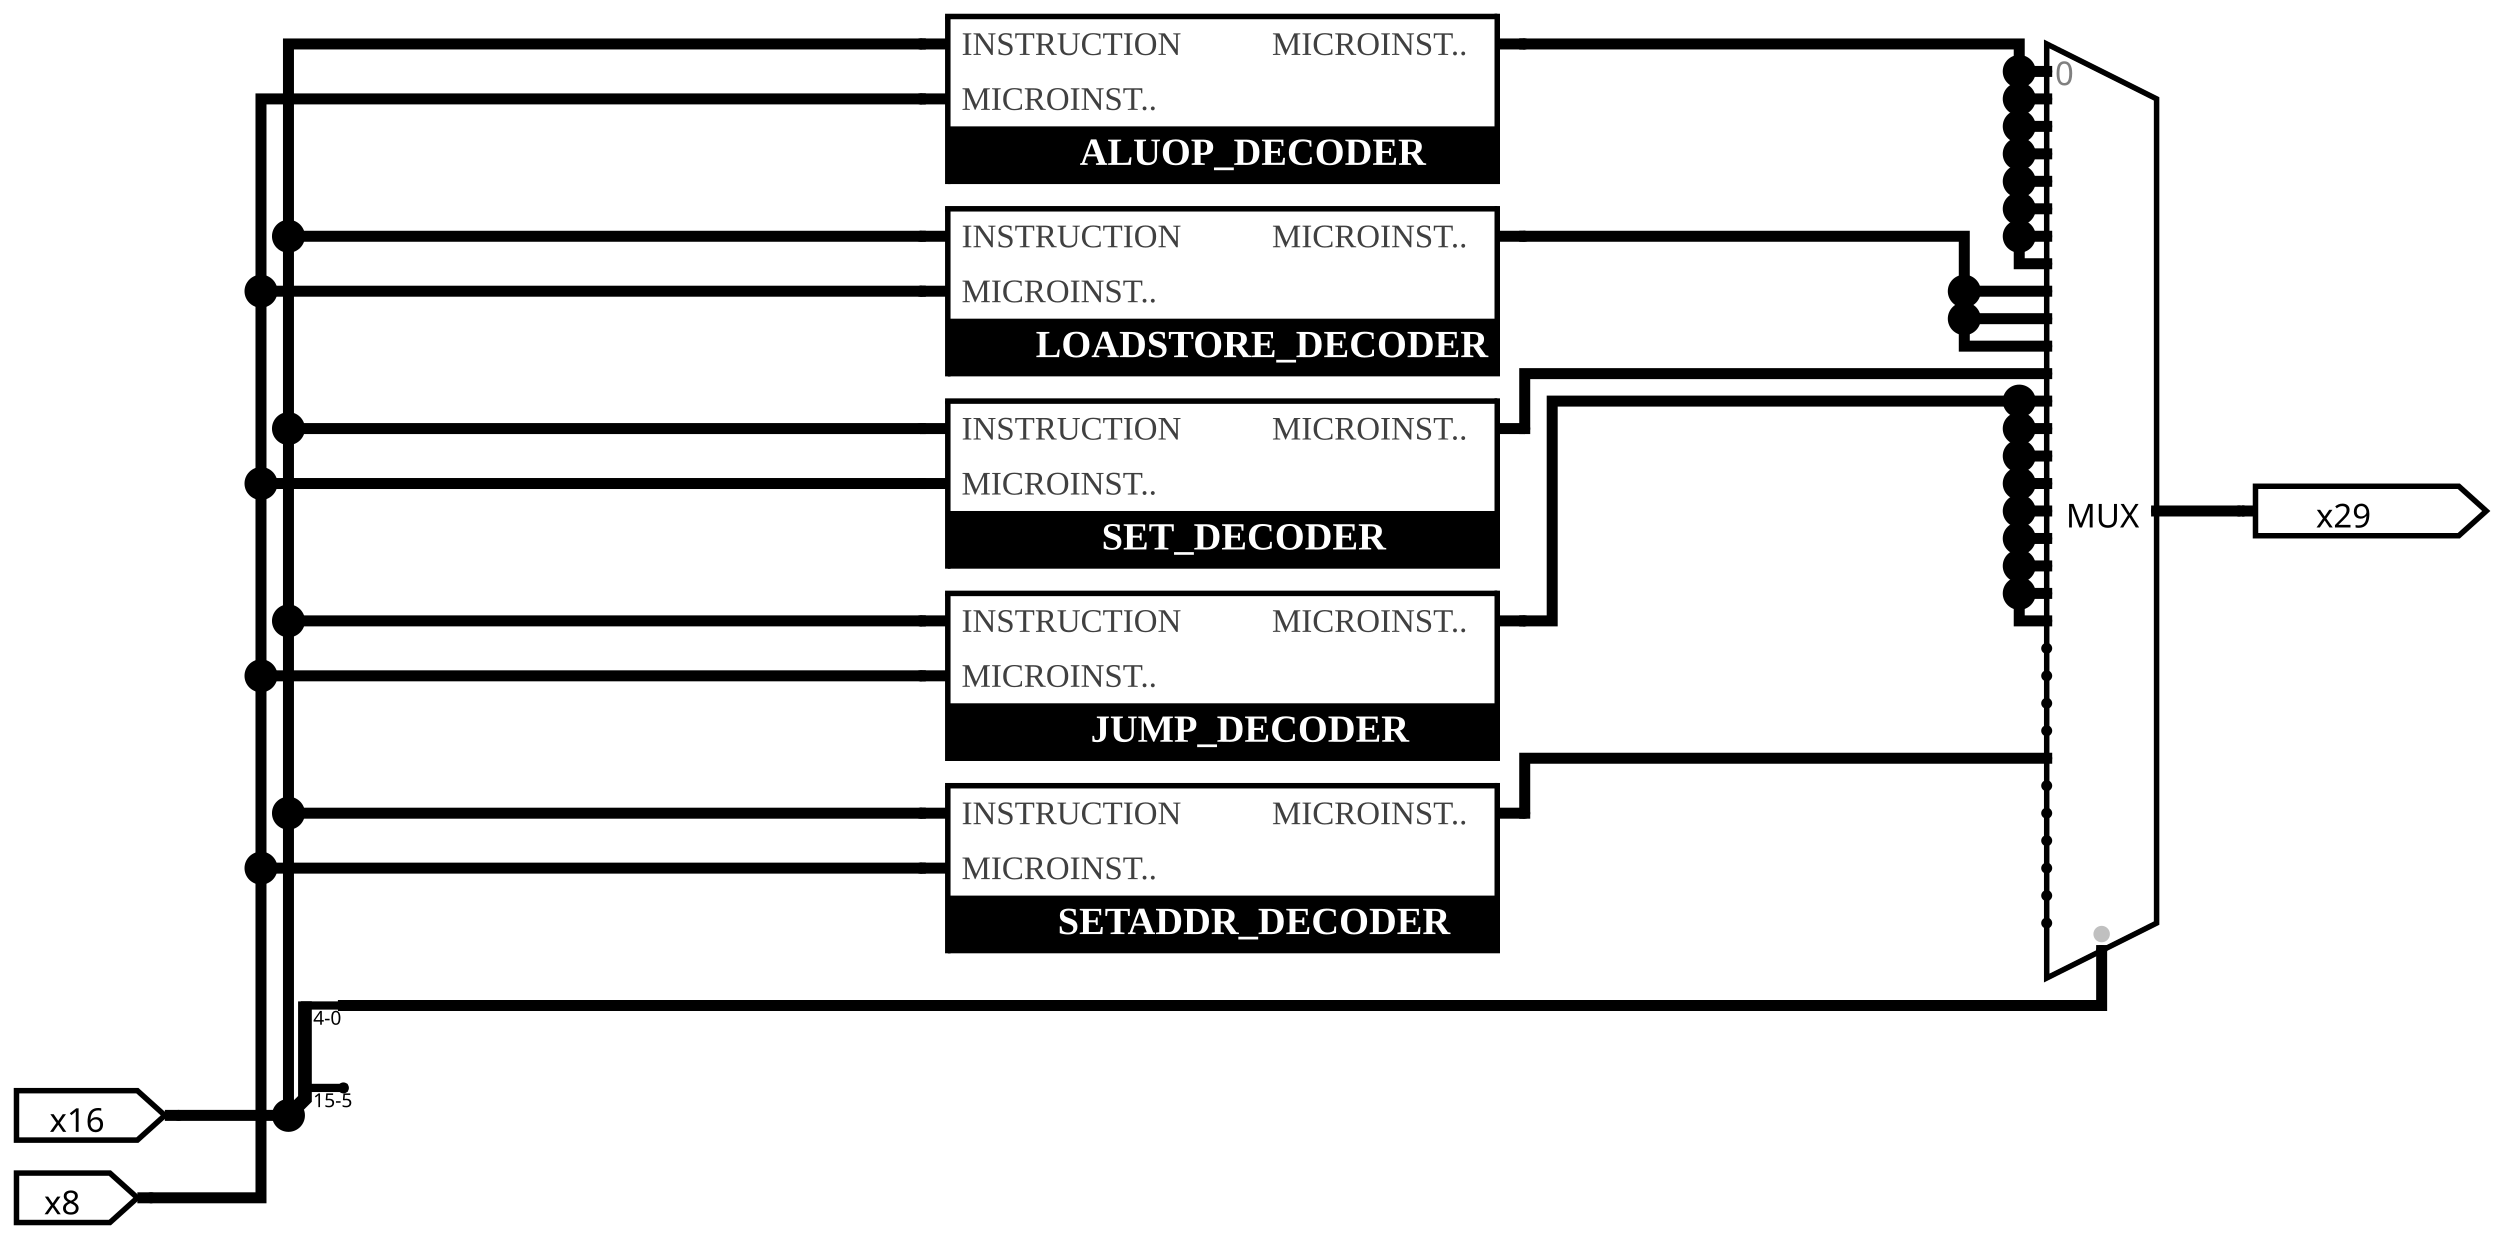
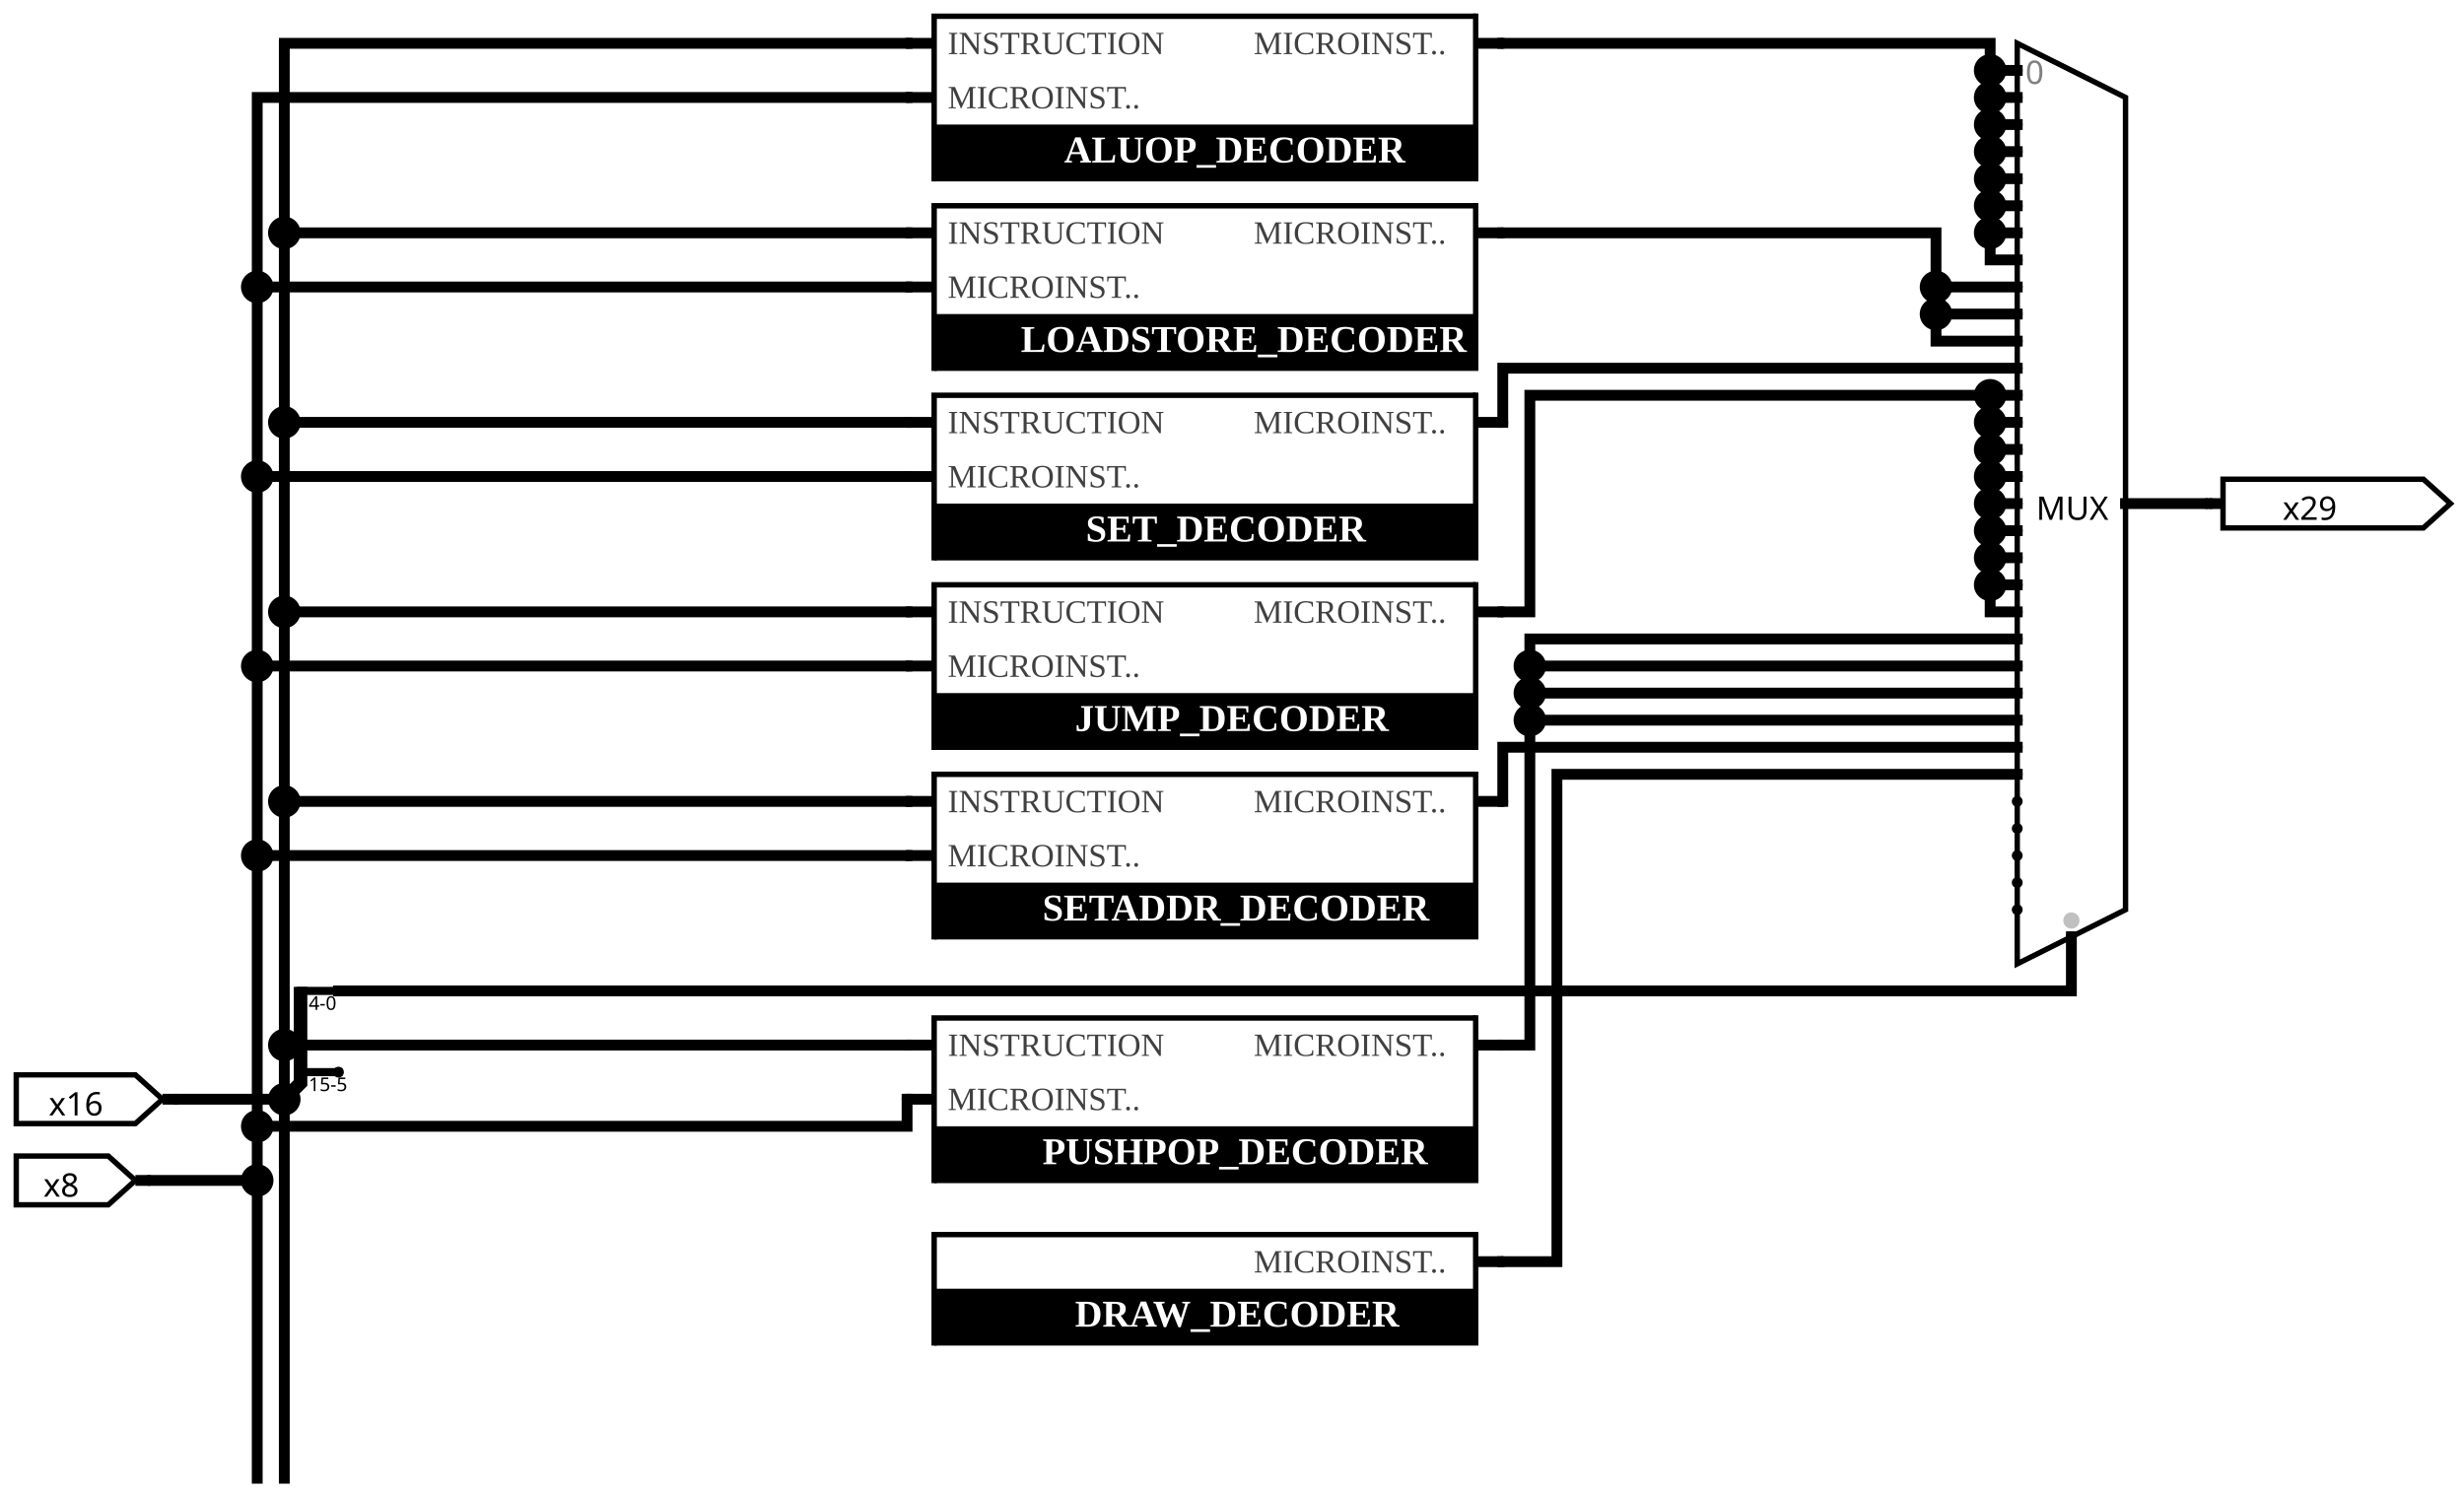
- <svg xmlns="http://www.w3.org/2000/svg" version="1.1" viewBox="0 0 910 451">
+ <svg xmlns="http://www.w3.org/2000/svg" version="1.1" viewBox="0 0 910 552">
  <polyline fill="none" points="715,106 745,106" stroke="rgb(0, 0, 0)" stroke-linecap="square" stroke-width="4.0" />
+   <polyline fill="none" points="555,386 565,386 565,266" stroke="rgb(0, 0, 0)" stroke-linecap="square" stroke-width="4.0" />
+   <polyline fill="none" points="745,246 565,246 565,236 745,236" stroke="rgb(0, 0, 0)" stroke-linecap="square" stroke-width="4.0" />
+   <polyline fill="none" points="745,266 565,266 565,256 745,256" stroke="rgb(0, 0, 0)" stroke-linecap="square" stroke-width="4.0" />
  <polyline fill="none" points="95,106 95,176 95,246 335,246" stroke="rgb(0, 0, 0)" stroke-linecap="square" stroke-width="4.0" />
  <polyline fill="none" points="335,86 105,86 105,156 105,226" stroke="rgb(0, 0, 0)" stroke-linecap="square" stroke-width="4.0" />
  <polyline fill="none" points="745,66 735,66 735,76 735,86" stroke="rgb(0, 0, 0)" stroke-linecap="square" stroke-width="4.0" />
  <polyline fill="none" points="745,26 735,26 735,36 735,46" stroke="rgb(0, 0, 0)" stroke-linecap="square" stroke-width="4.0" />
  <polyline fill="none" points="745,46 735,46 735,56 735,66" stroke="rgb(0, 0, 0)" stroke-linecap="square" stroke-width="4.0" />
  <polyline fill="none" points="745,146 735,146 735,156 735,166" stroke="rgb(0, 0, 0)" stroke-linecap="square" stroke-width="4.0" />
  <polyline fill="none" points="745,166 735,166 735,176 735,186" stroke="rgb(0, 0, 0)" stroke-linecap="square" stroke-width="4.0" />
  <polyline fill="none" points="745,186 735,186 735,196 735,206" stroke="rgb(0, 0, 0)" stroke-linecap="square" stroke-width="4.0" />
  <polyline fill="none" points="745,206 735,206 735,216 735,226 745,226" stroke="rgb(0, 0, 0)" stroke-linecap="square" stroke-width="4.0" />
  <polyline fill="none" points="555,16 735,16 735,26" stroke="rgb(0, 0, 0)" stroke-linecap="square" stroke-width="4.0" />
+   <polyline fill="none" points="565,246 565,256" stroke="rgb(0, 0, 0)" stroke-linecap="square" stroke-width="4.0" />
+   <polyline fill="none" points="95,246 95,316 95,416 95,436" stroke="rgb(0, 0, 0)" stroke-linecap="square" stroke-width="4.0" />
+   <polyline fill="none" points="335,386 105,386 105,406" stroke="rgb(0, 0, 0)" stroke-linecap="square" stroke-width="4.0" />
  <polyline fill="none" points="335,106 95,106 95,36 335,36" stroke="rgb(0, 0, 0)" stroke-linecap="square" stroke-width="4.0" />
  <polyline fill="none" points="95,176 335,176" stroke="rgb(0, 0, 0)" stroke-linecap="square" stroke-width="4.0" />
  <polyline fill="none" points="95,316 335,316" stroke="rgb(0, 0, 0)" stroke-linecap="square" stroke-width="4.0" />
+   <polyline fill="none" points="95,416 335,416 335,406" stroke="rgb(0, 0, 0)" stroke-linecap="square" stroke-width="4.0" />
  <polyline fill="none" points="555,226 565,226 565,146 735,146" stroke="rgb(0, 0, 0)" stroke-linecap="square" stroke-width="4.0" />
  <polyline fill="none" points="765,346 765,366 125,366" stroke="rgb(0, 0, 0)" stroke-linecap="square" stroke-width="4.0" />
  <polyline fill="none" points="105,156 335,156" stroke="rgb(0, 0, 0)" stroke-linecap="square" stroke-width="4.0" />
-   <polyline fill="none" points="335,226 105,226 105,296 335,296" stroke="rgb(0, 0, 0)" stroke-linecap="square" stroke-width="4.0" />
+   <polyline fill="none" points="335,226 105,226 105,296 105,386" stroke="rgb(0, 0, 0)" stroke-linecap="square" stroke-width="4.0" />
+   <polyline fill="none" points="105,296 335,296" stroke="rgb(0, 0, 0)" stroke-linecap="square" stroke-width="4.0" />
  <polyline fill="none" points="105,86 105,16 335,16" stroke="rgb(0, 0, 0)" stroke-linecap="square" stroke-width="4.0" />
  <polyline fill="none" points="745,136 555,136 555,156" stroke="rgb(0, 0, 0)" stroke-linecap="square" stroke-width="4.0" />
  <polyline fill="none" points="745,276 555,276 555,296" stroke="rgb(0, 0, 0)" stroke-linecap="square" stroke-width="4.0" />
+   <polyline fill="none" points="555,466 575,466 575,286 745,286" stroke="rgb(0, 0, 0)" stroke-linecap="square" stroke-width="4.0" />
  <polyline fill="none" points="555,86 715,86 715,106 715,116 715,126 745,126" stroke="rgb(0, 0, 0)" stroke-linecap="square" stroke-width="4.0" />
  <polyline fill="none" points="715,116 745,116" stroke="rgb(0, 0, 0)" stroke-linecap="square" stroke-width="4.0" />
  <polyline fill="none" points="785,186 815,186" stroke="rgb(0, 0, 0)" stroke-linecap="square" stroke-width="4.0" />
  <polyline fill="none" points="735,36 745,36" stroke="rgb(0, 0, 0)" stroke-linecap="square" stroke-width="4.0" />
  <polyline fill="none" points="735,56 745,56" stroke="rgb(0, 0, 0)" stroke-linecap="square" stroke-width="4.0" />
  <polyline fill="none" points="735,76 745,76" stroke="rgb(0, 0, 0)" stroke-linecap="square" stroke-width="4.0" />
  <polyline fill="none" points="745,86 735,86 735,96 745,96" stroke="rgb(0, 0, 0)" stroke-linecap="square" stroke-width="4.0" />
  <polyline fill="none" points="735,156 745,156" stroke="rgb(0, 0, 0)" stroke-linecap="square" stroke-width="4.0" />
  <polyline fill="none" points="735,176 745,176" stroke="rgb(0, 0, 0)" stroke-linecap="square" stroke-width="4.0" />
  <polyline fill="none" points="735,196 745,196" stroke="rgb(0, 0, 0)" stroke-linecap="square" stroke-width="4.0" />
  <polyline fill="none" points="735,216 745,216" stroke="rgb(0, 0, 0)" stroke-linecap="square" stroke-width="4.0" />
  <ellipse cx="95.0" cy="246.0" fill="rgb(0, 0, 0)" rx="6.0" ry="6.0" stroke="none" stroke-width="4.0" />
+   <ellipse cx="735.0" cy="146.0" fill="rgb(0, 0, 0)" rx="6.0" ry="6.0" stroke="none" stroke-width="4.0" />
+   <ellipse cx="105.0" cy="226.0" fill="rgb(0, 0, 0)" rx="6.0" ry="6.0" stroke="none" stroke-width="4.0" />
+   <ellipse cx="735.0" cy="156.0" fill="rgb(0, 0, 0)" rx="6.0" ry="6.0" stroke="none" stroke-width="4.0" />
+   <ellipse cx="735.0" cy="166.0" fill="rgb(0, 0, 0)" rx="6.0" ry="6.0" stroke="none" stroke-width="4.0" />
+   <ellipse cx="735.0" cy="176.0" fill="rgb(0, 0, 0)" rx="6.0" ry="6.0" stroke="none" stroke-width="4.0" />
+   <ellipse cx="735.0" cy="186.0" fill="rgb(0, 0, 0)" rx="6.0" ry="6.0" stroke="none" stroke-width="4.0" />
+   <ellipse cx="95.0" cy="316.0" fill="rgb(0, 0, 0)" rx="6.0" ry="6.0" stroke="none" stroke-width="4.0" />
+   <ellipse cx="735.0" cy="196.0" fill="rgb(0, 0, 0)" rx="6.0" ry="6.0" stroke="none" stroke-width="4.0" />
+   <ellipse cx="735.0" cy="206.0" fill="rgb(0, 0, 0)" rx="6.0" ry="6.0" stroke="none" stroke-width="4.0" />
+   <ellipse cx="735.0" cy="216.0" fill="rgb(0, 0, 0)" rx="6.0" ry="6.0" stroke="none" stroke-width="4.0" />
+   <ellipse cx="105.0" cy="296.0" fill="rgb(0, 0, 0)" rx="6.0" ry="6.0" stroke="none" stroke-width="4.0" />
+   <ellipse cx="95.0" cy="106.0" fill="rgb(0, 0, 0)" rx="6.0" ry="6.0" stroke="none" stroke-width="4.0" />
  <ellipse cx="715.0" cy="106.0" fill="rgb(0, 0, 0)" rx="6.0" ry="6.0" stroke="none" stroke-width="4.0" />
  <ellipse cx="715.0" cy="116.0" fill="rgb(0, 0, 0)" rx="6.0" ry="6.0" stroke="none" stroke-width="4.0" />
  <ellipse cx="105.0" cy="86.0" fill="rgb(0, 0, 0)" rx="6.0" ry="6.0" stroke="none" stroke-width="4.0" />
-   <ellipse cx="735.0" cy="146.0" fill="rgb(0, 0, 0)" rx="6.0" ry="6.0" stroke="none" stroke-width="4.0" />
-   <ellipse cx="105.0" cy="226.0" fill="rgb(0, 0, 0)" rx="6.0" ry="6.0" stroke="none" stroke-width="4.0" />
  <ellipse cx="735.0" cy="26.0" fill="rgb(0, 0, 0)" rx="6.0" ry="6.0" stroke="none" stroke-width="4.0" />
-   <ellipse cx="735.0" cy="156.0" fill="rgb(0, 0, 0)" rx="6.0" ry="6.0" stroke="none" stroke-width="4.0" />
+   <ellipse cx="95.0" cy="416.0" fill="rgb(0, 0, 0)" rx="6.0" ry="6.0" stroke="none" stroke-width="4.0" />
  <ellipse cx="735.0" cy="36.0" fill="rgb(0, 0, 0)" rx="6.0" ry="6.0" stroke="none" stroke-width="4.0" />
-   <ellipse cx="735.0" cy="166.0" fill="rgb(0, 0, 0)" rx="6.0" ry="6.0" stroke="none" stroke-width="4.0" />
  <ellipse cx="735.0" cy="46.0" fill="rgb(0, 0, 0)" rx="6.0" ry="6.0" stroke="none" stroke-width="4.0" />
  <ellipse cx="95.0" cy="176.0" fill="rgb(0, 0, 0)" rx="6.0" ry="6.0" stroke="none" stroke-width="4.0" />
-   <ellipse cx="735.0" cy="176.0" fill="rgb(0, 0, 0)" rx="6.0" ry="6.0" stroke="none" stroke-width="4.0" />
+   <ellipse cx="95.0" cy="436.0" fill="rgb(0, 0, 0)" rx="6.0" ry="6.0" stroke="none" stroke-width="4.0" />
+   <ellipse cx="105.0" cy="386.0" fill="rgb(0, 0, 0)" rx="6.0" ry="6.0" stroke="none" stroke-width="4.0" />
  <ellipse cx="735.0" cy="56.0" fill="rgb(0, 0, 0)" rx="6.0" ry="6.0" stroke="none" stroke-width="4.0" />
-   <ellipse cx="735.0" cy="186.0" fill="rgb(0, 0, 0)" rx="6.0" ry="6.0" stroke="none" stroke-width="4.0" />
-   <ellipse cx="95.0" cy="316.0" fill="rgb(0, 0, 0)" rx="6.0" ry="6.0" stroke="none" stroke-width="4.0" />
  <ellipse cx="735.0" cy="66.0" fill="rgb(0, 0, 0)" rx="6.0" ry="6.0" stroke="none" stroke-width="4.0" />
-   <ellipse cx="735.0" cy="196.0" fill="rgb(0, 0, 0)" rx="6.0" ry="6.0" stroke="none" stroke-width="4.0" />
  <ellipse cx="105.0" cy="406.0" fill="rgb(0, 0, 0)" rx="6.0" ry="6.0" stroke="none" stroke-width="4.0" />
  <ellipse cx="735.0" cy="76.0" fill="rgb(0, 0, 0)" rx="6.0" ry="6.0" stroke="none" stroke-width="4.0" />
-   <ellipse cx="735.0" cy="206.0" fill="rgb(0, 0, 0)" rx="6.0" ry="6.0" stroke="none" stroke-width="4.0" />
  <ellipse cx="105.0" cy="156.0" fill="rgb(0, 0, 0)" rx="6.0" ry="6.0" stroke="none" stroke-width="4.0" />
  <ellipse cx="735.0" cy="86.0" fill="rgb(0, 0, 0)" rx="6.0" ry="6.0" stroke="none" stroke-width="4.0" />
-   <ellipse cx="735.0" cy="216.0" fill="rgb(0, 0, 0)" rx="6.0" ry="6.0" stroke="none" stroke-width="4.0" />
-   <ellipse cx="105.0" cy="296.0" fill="rgb(0, 0, 0)" rx="6.0" ry="6.0" stroke="none" stroke-width="4.0" />
-   <ellipse cx="95.0" cy="106.0" fill="rgb(0, 0, 0)" rx="6.0" ry="6.0" stroke="none" stroke-width="4.0" />
+   <ellipse cx="565.0" cy="246.0" fill="rgb(0, 0, 0)" rx="6.0" ry="6.0" stroke="none" stroke-width="4.0" />
+   <ellipse cx="565.0" cy="256.0" fill="rgb(0, 0, 0)" rx="6.0" ry="6.0" stroke="none" stroke-width="4.0" />
+   <ellipse cx="565.0" cy="266.0" fill="rgb(0, 0, 0)" rx="6.0" ry="6.0" stroke="none" stroke-width="4.0" />
  <polyline fill="none" points="819,186 818,186" stroke="rgb(0, 0, 0)" stroke-linecap="square" stroke-width="4.0" />
  <polygon fill="none" points="895,177 905,186 895,195 821,195 821,177" stroke="rgb(0, 0, 0)" stroke-linecap="square" stroke-width="2.0" />
  <text fill="rgb(0, 0, 0)" font-family="Monospaced" font-size="12" x="843.0" y="192.0">x29</text>
  <ellipse cx="815.0" cy="186.0" fill="rgb(0, 0, 0)" rx="2.0" ry="2.0" stroke="none" stroke-width="2.0" />
-   <polyline fill="none" points="52,436 55,436 95,436 95,316 95,246" stroke="rgb(0, 0, 0)" stroke-linecap="square" stroke-width="4.0" />
+   <polyline fill="none" points="52,436 55,436 95,436 95,546" stroke="rgb(0, 0, 0)" stroke-linecap="square" stroke-width="4.0" />
  <polygon fill="none" points="40,445 50,436 40,427 6,427 6,445" stroke="rgb(0, 0, 0)" stroke-linecap="square" stroke-width="2.0" />
  <text fill="rgb(0, 0, 0)" font-family="Monospaced" font-size="12" x="16.0" y="442.0">x8</text>
  <ellipse cx="55.0" cy="436.0" fill="rgb(0, 0, 0)" rx="2.0" ry="2.0" stroke="none" stroke-width="2.0" />
-   <polyline fill="none" points="62,406 65,406 105,406 105,296" stroke="rgb(0, 0, 0)" stroke-linecap="square" stroke-width="4.0" />
+   <polyline fill="none" points="62,406 65,406 105,406 105,546" stroke="rgb(0, 0, 0)" stroke-linecap="square" stroke-width="4.0" />
  <polygon fill="none" points="50,415 60,406 50,397 6,397 6,415" stroke="rgb(0, 0, 0)" stroke-linecap="square" stroke-width="2.0" />
  <text fill="rgb(0, 0, 0)" font-family="Monospaced" font-size="12" x="18.0" y="412.0">x16</text>
  <ellipse cx="65.0" cy="406.0" fill="rgb(0, 0, 0)" rx="2.0" ry="2.0" stroke="none" stroke-width="2.0" />
  <polyline fill="none" points="125,366 111,366" stroke="rgb(0, 0, 0)" stroke-linecap="square" stroke-width="3.0" />
  <polyline fill="none" points="125,396 111,396" stroke="rgb(0, 0, 0)" stroke-linecap="square" stroke-width="3.0" />
  <polyline fill="none" points="111,367 111,400 106,405" stroke="rgb(0, 0, 0)" stroke-linecap="square" stroke-width="5.0" />
  <text fill="rgb(0, 0, 0)" font-family="SansSerif" font-size="7" x="114.0" y="373.0">4-0</text>
  <text fill="rgb(0, 0, 0)" font-family="SansSerif" font-size="7" x="114.0" y="403.0">15-5</text>
  <ellipse cx="105.0" cy="406.0" fill="rgb(0, 0, 0)" rx="2.0" ry="2.0" stroke="none" stroke-width="5.0" />
  <ellipse cx="125.0" cy="366.0" fill="rgb(0, 0, 0)" rx="2.0" ry="2.0" stroke="none" stroke-width="5.0" />
  <ellipse cx="125.0" cy="396.0" fill="rgb(0, 0, 0)" rx="2.0" ry="2.0" stroke="none" stroke-width="5.0" />
  <ellipse cx="765.0" cy="340.0" fill="rgb(192, 192, 192)" rx="3.0" ry="3.0" stroke="none" stroke-width="1.0" />
  <text fill="rgb(128, 128, 128)" font-family="SansSerif" font-size="12" x="748.0" y="31.0">0</text>
  <polygon fill="none" points="745,16 785,36 785,336 745,356" stroke="rgb(0, 0, 0)" stroke-linecap="square" stroke-width="2.0" />
  <text fill="rgb(0, 0, 0)" font-family="SansSerif" font-size="12" x="752.0" y="192.0">MUX</text>
  <ellipse cx="745.0" cy="26.0" fill="rgb(0, 0, 0)" rx="2.0" ry="2.0" stroke="none" stroke-width="2.0" />
  <ellipse cx="745.0" cy="36.0" fill="rgb(0, 0, 0)" rx="2.0" ry="2.0" stroke="none" stroke-width="2.0" />
  <ellipse cx="745.0" cy="46.0" fill="rgb(0, 0, 0)" rx="2.0" ry="2.0" stroke="none" stroke-width="2.0" />
  <ellipse cx="745.0" cy="56.0" fill="rgb(0, 0, 0)" rx="2.0" ry="2.0" stroke="none" stroke-width="2.0" />
  <ellipse cx="745.0" cy="66.0" fill="rgb(0, 0, 0)" rx="2.0" ry="2.0" stroke="none" stroke-width="2.0" />
  <ellipse cx="745.0" cy="76.0" fill="rgb(0, 0, 0)" rx="2.0" ry="2.0" stroke="none" stroke-width="2.0" />
  <ellipse cx="745.0" cy="86.0" fill="rgb(0, 0, 0)" rx="2.0" ry="2.0" stroke="none" stroke-width="2.0" />
  <ellipse cx="745.0" cy="96.0" fill="rgb(0, 0, 0)" rx="2.0" ry="2.0" stroke="none" stroke-width="2.0" />
  <ellipse cx="745.0" cy="106.0" fill="rgb(0, 0, 0)" rx="2.0" ry="2.0" stroke="none" stroke-width="2.0" />
  <ellipse cx="745.0" cy="116.0" fill="rgb(0, 0, 0)" rx="2.0" ry="2.0" stroke="none" stroke-width="2.0" />
  <ellipse cx="745.0" cy="126.0" fill="rgb(0, 0, 0)" rx="2.0" ry="2.0" stroke="none" stroke-width="2.0" />
  <ellipse cx="745.0" cy="136.0" fill="rgb(0, 0, 0)" rx="2.0" ry="2.0" stroke="none" stroke-width="2.0" />
  <ellipse cx="745.0" cy="146.0" fill="rgb(0, 0, 0)" rx="2.0" ry="2.0" stroke="none" stroke-width="2.0" />
  <ellipse cx="745.0" cy="156.0" fill="rgb(0, 0, 0)" rx="2.0" ry="2.0" stroke="none" stroke-width="2.0" />
  <ellipse cx="745.0" cy="166.0" fill="rgb(0, 0, 0)" rx="2.0" ry="2.0" stroke="none" stroke-width="2.0" />
  <ellipse cx="745.0" cy="176.0" fill="rgb(0, 0, 0)" rx="2.0" ry="2.0" stroke="none" stroke-width="2.0" />
  <ellipse cx="745.0" cy="186.0" fill="rgb(0, 0, 0)" rx="2.0" ry="2.0" stroke="none" stroke-width="2.0" />
  <ellipse cx="745.0" cy="196.0" fill="rgb(0, 0, 0)" rx="2.0" ry="2.0" stroke="none" stroke-width="2.0" />
  <ellipse cx="745.0" cy="206.0" fill="rgb(0, 0, 0)" rx="2.0" ry="2.0" stroke="none" stroke-width="2.0" />
  <ellipse cx="745.0" cy="216.0" fill="rgb(0, 0, 0)" rx="2.0" ry="2.0" stroke="none" stroke-width="2.0" />
  <ellipse cx="745.0" cy="226.0" fill="rgb(0, 0, 0)" rx="2.0" ry="2.0" stroke="none" stroke-width="2.0" />
  <ellipse cx="745.0" cy="236.0" fill="rgb(0, 0, 0)" rx="2.0" ry="2.0" stroke="none" stroke-width="2.0" />
  <ellipse cx="745.0" cy="246.0" fill="rgb(0, 0, 0)" rx="2.0" ry="2.0" stroke="none" stroke-width="2.0" />
  <ellipse cx="745.0" cy="256.0" fill="rgb(0, 0, 0)" rx="2.0" ry="2.0" stroke="none" stroke-width="2.0" />
  <ellipse cx="745.0" cy="266.0" fill="rgb(0, 0, 0)" rx="2.0" ry="2.0" stroke="none" stroke-width="2.0" />
  <ellipse cx="745.0" cy="276.0" fill="rgb(0, 0, 0)" rx="2.0" ry="2.0" stroke="none" stroke-width="2.0" />
  <ellipse cx="745.0" cy="286.0" fill="rgb(0, 0, 0)" rx="2.0" ry="2.0" stroke="none" stroke-width="2.0" />
  <ellipse cx="745.0" cy="296.0" fill="rgb(0, 0, 0)" rx="2.0" ry="2.0" stroke="none" stroke-width="2.0" />
  <ellipse cx="745.0" cy="306.0" fill="rgb(0, 0, 0)" rx="2.0" ry="2.0" stroke="none" stroke-width="2.0" />
  <ellipse cx="745.0" cy="316.0" fill="rgb(0, 0, 0)" rx="2.0" ry="2.0" stroke="none" stroke-width="2.0" />
  <ellipse cx="745.0" cy="326.0" fill="rgb(0, 0, 0)" rx="2.0" ry="2.0" stroke="none" stroke-width="2.0" />
  <ellipse cx="745.0" cy="336.0" fill="rgb(0, 0, 0)" rx="2.0" ry="2.0" stroke="none" stroke-width="2.0" />
  <ellipse cx="765.0" cy="346.0" fill="rgb(0, 0, 0)" rx="2.0" ry="2.0" stroke="none" stroke-width="2.0" />
  <ellipse cx="785.0" cy="186.0" fill="rgb(0, 0, 0)" rx="2.0" ry="2.0" stroke="none" stroke-width="2.0" />
  <rect fill="rgb(0, 0, 0)" height="4" stroke="none" stroke-linecap="square" stroke-width="1.0" width="10" x="335" y="84" />
  <text fill="rgb(64, 64, 64)" font-family="Courier 10 Pitch" font-size="12" x="350.0" y="90.0">INSTRUCTION</text>
  <rect fill="rgb(0, 0, 0)" height="4" stroke="none" stroke-linecap="square" stroke-width="1.0" width="10" x="335" y="104" />
  <text fill="rgb(64, 64, 64)" font-family="Courier 10 Pitch" font-size="12" x="350.0" y="110.0">MICROINST..</text>
  <rect fill="rgb(0, 0, 0)" height="4" stroke="none" stroke-linecap="square" stroke-width="1.0" width="10" x="545" y="84" />
  <text fill="rgb(64, 64, 64)" font-family="Courier 10 Pitch" font-size="12" x="463.0" y="90.0">MICROINST..</text>
  <rect fill="rgb(0, 0, 0)" height="20" stroke="none" stroke-linecap="square" stroke-width="1.0" width="200" x="345" y="116" />
  <polyline fill="none" points="345,76 544,76" stroke="rgb(0, 0, 0)" stroke-linecap="square" stroke-width="2.0" />
  <polyline fill="none" points="545,76 545,135" stroke="rgb(0, 0, 0)" stroke-linecap="square" stroke-width="2.0" />
  <polyline fill="none" points="545,136 346,136" stroke="rgb(0, 0, 0)" stroke-linecap="square" stroke-width="2.0" />
  <polyline fill="none" points="345,136 345,77" stroke="rgb(0, 0, 0)" stroke-linecap="square" stroke-width="2.0" />
  <text fill="rgb(255, 255, 255)" font-family="Courier 10 Pitch" font-size="14" font-weight="bold" x="377.0" y="130.0">LOADSTORE_DECODER</text>
  <ellipse cx="335.0" cy="86.0" fill="rgb(0, 0, 0)" rx="2.0" ry="2.0" stroke="none" stroke-width="1.0" />
  <ellipse cx="335.0" cy="106.0" fill="rgb(0, 0, 0)" rx="2.0" ry="2.0" stroke="none" stroke-width="1.0" />
  <ellipse cx="555.0" cy="86.0" fill="rgb(0, 0, 0)" rx="2.0" ry="2.0" stroke="none" stroke-width="1.0" />
  <rect fill="rgb(0, 0, 0)" height="4" stroke="none" stroke-linecap="square" stroke-width="1.0" width="10" x="335" y="154" />
  <text fill="rgb(64, 64, 64)" font-family="Courier 10 Pitch" font-size="12" x="350.0" y="160.0">INSTRUCTION</text>
  <rect fill="rgb(0, 0, 0)" height="4" stroke="none" stroke-linecap="square" stroke-width="1.0" width="10" x="335" y="174" />
  <text fill="rgb(64, 64, 64)" font-family="Courier 10 Pitch" font-size="12" x="350.0" y="180.0">MICROINST..</text>
  <rect fill="rgb(0, 0, 0)" height="4" stroke="none" stroke-linecap="square" stroke-width="1.0" width="10" x="545" y="154" />
  <text fill="rgb(64, 64, 64)" font-family="Courier 10 Pitch" font-size="12" x="463.0" y="160.0">MICROINST..</text>
  <rect fill="rgb(0, 0, 0)" height="20" stroke="none" stroke-linecap="square" stroke-width="1.0" width="200" x="345" y="186" />
  <polyline fill="none" points="345,146 544,146" stroke="rgb(0, 0, 0)" stroke-linecap="square" stroke-width="2.0" />
  <polyline fill="none" points="545,146 545,205" stroke="rgb(0, 0, 0)" stroke-linecap="square" stroke-width="2.0" />
  <polyline fill="none" points="545,206 346,206" stroke="rgb(0, 0, 0)" stroke-linecap="square" stroke-width="2.0" />
  <polyline fill="none" points="345,206 345,147" stroke="rgb(0, 0, 0)" stroke-linecap="square" stroke-width="2.0" />
  <text fill="rgb(255, 255, 255)" font-family="Courier 10 Pitch" font-size="14" font-weight="bold" x="401.0" y="200.0">SET_DECODER</text>
  <ellipse cx="335.0" cy="156.0" fill="rgb(0, 0, 0)" rx="2.0" ry="2.0" stroke="none" stroke-width="1.0" />
  <ellipse cx="335.0" cy="176.0" fill="rgb(0, 0, 0)" rx="2.0" ry="2.0" stroke="none" stroke-width="1.0" />
  <ellipse cx="555.0" cy="156.0" fill="rgb(0, 0, 0)" rx="2.0" ry="2.0" stroke="none" stroke-width="1.0" />
  <rect fill="rgb(0, 0, 0)" height="4" stroke="none" stroke-linecap="square" stroke-width="1.0" width="10" x="335" y="224" />
  <text fill="rgb(64, 64, 64)" font-family="Courier 10 Pitch" font-size="12" x="350.0" y="230.0">INSTRUCTION</text>
  <rect fill="rgb(0, 0, 0)" height="4" stroke="none" stroke-linecap="square" stroke-width="1.0" width="10" x="335" y="244" />
  <text fill="rgb(64, 64, 64)" font-family="Courier 10 Pitch" font-size="12" x="350.0" y="250.0">MICROINST..</text>
  <rect fill="rgb(0, 0, 0)" height="4" stroke="none" stroke-linecap="square" stroke-width="1.0" width="10" x="545" y="224" />
  <text fill="rgb(64, 64, 64)" font-family="Courier 10 Pitch" font-size="12" x="463.0" y="230.0">MICROINST..</text>
  <rect fill="rgb(0, 0, 0)" height="20" stroke="none" stroke-linecap="square" stroke-width="1.0" width="200" x="345" y="256" />
  <polyline fill="none" points="345,216 544,216" stroke="rgb(0, 0, 0)" stroke-linecap="square" stroke-width="2.0" />
  <polyline fill="none" points="545,216 545,275" stroke="rgb(0, 0, 0)" stroke-linecap="square" stroke-width="2.0" />
  <polyline fill="none" points="545,276 346,276" stroke="rgb(0, 0, 0)" stroke-linecap="square" stroke-width="2.0" />
  <polyline fill="none" points="345,276 345,217" stroke="rgb(0, 0, 0)" stroke-linecap="square" stroke-width="2.0" />
  <text fill="rgb(255, 255, 255)" font-family="Courier 10 Pitch" font-size="14" font-weight="bold" x="397.0" y="270.0">JUMP_DECODER</text>
  <ellipse cx="335.0" cy="226.0" fill="rgb(0, 0, 0)" rx="2.0" ry="2.0" stroke="none" stroke-width="1.0" />
  <ellipse cx="335.0" cy="246.0" fill="rgb(0, 0, 0)" rx="2.0" ry="2.0" stroke="none" stroke-width="1.0" />
  <ellipse cx="555.0" cy="226.0" fill="rgb(0, 0, 0)" rx="2.0" ry="2.0" stroke="none" stroke-width="1.0" />
  <rect fill="rgb(0, 0, 0)" height="4" stroke="none" stroke-linecap="square" stroke-width="1.0" width="10" x="335" y="294" />
  <text fill="rgb(64, 64, 64)" font-family="Courier 10 Pitch" font-size="12" x="350.0" y="300.0">INSTRUCTION</text>
  <rect fill="rgb(0, 0, 0)" height="4" stroke="none" stroke-linecap="square" stroke-width="1.0" width="10" x="335" y="314" />
  <text fill="rgb(64, 64, 64)" font-family="Courier 10 Pitch" font-size="12" x="350.0" y="320.0">MICROINST..</text>
  <rect fill="rgb(0, 0, 0)" height="4" stroke="none" stroke-linecap="square" stroke-width="1.0" width="10" x="545" y="294" />
  <text fill="rgb(64, 64, 64)" font-family="Courier 10 Pitch" font-size="12" x="463.0" y="300.0">MICROINST..</text>
  <rect fill="rgb(0, 0, 0)" height="20" stroke="none" stroke-linecap="square" stroke-width="1.0" width="200" x="345" y="326" />
  <polyline fill="none" points="345,286 544,286" stroke="rgb(0, 0, 0)" stroke-linecap="square" stroke-width="2.0" />
  <polyline fill="none" points="545,286 545,345" stroke="rgb(0, 0, 0)" stroke-linecap="square" stroke-width="2.0" />
  <polyline fill="none" points="545,346 346,346" stroke="rgb(0, 0, 0)" stroke-linecap="square" stroke-width="2.0" />
  <polyline fill="none" points="345,346 345,287" stroke="rgb(0, 0, 0)" stroke-linecap="square" stroke-width="2.0" />
  <text fill="rgb(255, 255, 255)" font-family="Courier 10 Pitch" font-size="14" font-weight="bold" x="385.0" y="340.0">SETADDR_DECODER</text>
  <ellipse cx="335.0" cy="296.0" fill="rgb(0, 0, 0)" rx="2.0" ry="2.0" stroke="none" stroke-width="1.0" />
  <ellipse cx="335.0" cy="316.0" fill="rgb(0, 0, 0)" rx="2.0" ry="2.0" stroke="none" stroke-width="1.0" />
  <ellipse cx="555.0" cy="296.0" fill="rgb(0, 0, 0)" rx="2.0" ry="2.0" stroke="none" stroke-width="1.0" />
+   <rect fill="rgb(0, 0, 0)" height="4" stroke="none" stroke-linecap="square" stroke-width="1.0" width="10" x="335" y="384" />
+   <text fill="rgb(64, 64, 64)" font-family="Courier 10 Pitch" font-size="12" x="350.0" y="390.0">INSTRUCTION</text>
+   <rect fill="rgb(0, 0, 0)" height="4" stroke="none" stroke-linecap="square" stroke-width="1.0" width="10" x="335" y="404" />
+   <text fill="rgb(64, 64, 64)" font-family="Courier 10 Pitch" font-size="12" x="350.0" y="410.0">MICROINST..</text>
+   <rect fill="rgb(0, 0, 0)" height="4" stroke="none" stroke-linecap="square" stroke-width="1.0" width="10" x="545" y="384" />
+   <text fill="rgb(64, 64, 64)" font-family="Courier 10 Pitch" font-size="12" x="463.0" y="390.0">MICROINST..</text>
+   <rect fill="rgb(0, 0, 0)" height="20" stroke="none" stroke-linecap="square" stroke-width="1.0" width="200" x="345" y="416" />
+   <polyline fill="none" points="345,376 544,376" stroke="rgb(0, 0, 0)" stroke-linecap="square" stroke-width="2.0" />
+   <polyline fill="none" points="545,376 545,435" stroke="rgb(0, 0, 0)" stroke-linecap="square" stroke-width="2.0" />
+   <polyline fill="none" points="545,436 346,436" stroke="rgb(0, 0, 0)" stroke-linecap="square" stroke-width="2.0" />
+   <polyline fill="none" points="345,436 345,377" stroke="rgb(0, 0, 0)" stroke-linecap="square" stroke-width="2.0" />
+   <text fill="rgb(255, 255, 255)" font-family="Courier 10 Pitch" font-size="14" font-weight="bold" x="385.0" y="430.0">PUSHPOP_DECODER</text>
+   <ellipse cx="335.0" cy="386.0" fill="rgb(0, 0, 0)" rx="2.0" ry="2.0" stroke="none" stroke-width="1.0" />
+   <ellipse cx="335.0" cy="406.0" fill="rgb(0, 0, 0)" rx="2.0" ry="2.0" stroke="none" stroke-width="1.0" />
+   <ellipse cx="555.0" cy="386.0" fill="rgb(0, 0, 0)" rx="2.0" ry="2.0" stroke="none" stroke-width="1.0" />
+   <rect fill="rgb(0, 0, 0)" height="4" stroke="none" stroke-linecap="square" stroke-width="1.0" width="10" x="545" y="464" />
+   <text fill="rgb(64, 64, 64)" font-family="Courier 10 Pitch" font-size="12" x="463.0" y="470.0">MICROINST..</text>
+   <rect fill="rgb(0, 0, 0)" height="20" stroke="none" stroke-linecap="square" stroke-width="1.0" width="200" x="345" y="476" />
+   <polyline fill="none" points="345,456 544,456" stroke="rgb(0, 0, 0)" stroke-linecap="square" stroke-width="2.0" />
+   <polyline fill="none" points="545,456 545,495" stroke="rgb(0, 0, 0)" stroke-linecap="square" stroke-width="2.0" />
+   <polyline fill="none" points="545,496 346,496" stroke="rgb(0, 0, 0)" stroke-linecap="square" stroke-width="2.0" />
+   <polyline fill="none" points="345,496 345,457" stroke="rgb(0, 0, 0)" stroke-linecap="square" stroke-width="2.0" />
+   <text fill="rgb(255, 255, 255)" font-family="Courier 10 Pitch" font-size="14" font-weight="bold" x="397.0" y="490.0">DRAW_DECODER</text>
+   <ellipse cx="555.0" cy="466.0" fill="rgb(0, 0, 0)" rx="2.0" ry="2.0" stroke="none" stroke-width="1.0" />
  <rect fill="rgb(0, 0, 0)" height="4" stroke="none" stroke-linecap="square" stroke-width="1.0" width="10" x="335" y="14" />
  <text fill="rgb(64, 64, 64)" font-family="Courier 10 Pitch" font-size="12" x="350.0" y="20.0">INSTRUCTION</text>
  <rect fill="rgb(0, 0, 0)" height="4" stroke="none" stroke-linecap="square" stroke-width="1.0" width="10" x="335" y="34" />
  <text fill="rgb(64, 64, 64)" font-family="Courier 10 Pitch" font-size="12" x="350.0" y="40.0">MICROINST..</text>
  <rect fill="rgb(0, 0, 0)" height="4" stroke="none" stroke-linecap="square" stroke-width="1.0" width="10" x="545" y="14" />
  <text fill="rgb(64, 64, 64)" font-family="Courier 10 Pitch" font-size="12" x="463.0" y="20.0">MICROINST..</text>
  <rect fill="rgb(0, 0, 0)" height="20" stroke="none" stroke-linecap="square" stroke-width="1.0" width="200" x="345" y="46" />
  <polyline fill="none" points="345,6 544,6" stroke="rgb(0, 0, 0)" stroke-linecap="square" stroke-width="2.0" />
  <polyline fill="none" points="545,6 545,65" stroke="rgb(0, 0, 0)" stroke-linecap="square" stroke-width="2.0" />
  <polyline fill="none" points="545,66 346,66" stroke="rgb(0, 0, 0)" stroke-linecap="square" stroke-width="2.0" />
  <polyline fill="none" points="345,66 345,7" stroke="rgb(0, 0, 0)" stroke-linecap="square" stroke-width="2.0" />
  <text fill="rgb(255, 255, 255)" font-family="Courier 10 Pitch" font-size="14" font-weight="bold" x="393.0" y="60.0">ALUOP_DECODER</text>
  <ellipse cx="335.0" cy="16.0" fill="rgb(0, 0, 0)" rx="2.0" ry="2.0" stroke="none" stroke-width="1.0" />
  <ellipse cx="335.0" cy="36.0" fill="rgb(0, 0, 0)" rx="2.0" ry="2.0" stroke="none" stroke-width="1.0" />
  <ellipse cx="555.0" cy="16.0" fill="rgb(0, 0, 0)" rx="2.0" ry="2.0" stroke="none" stroke-width="1.0" />
</svg>
